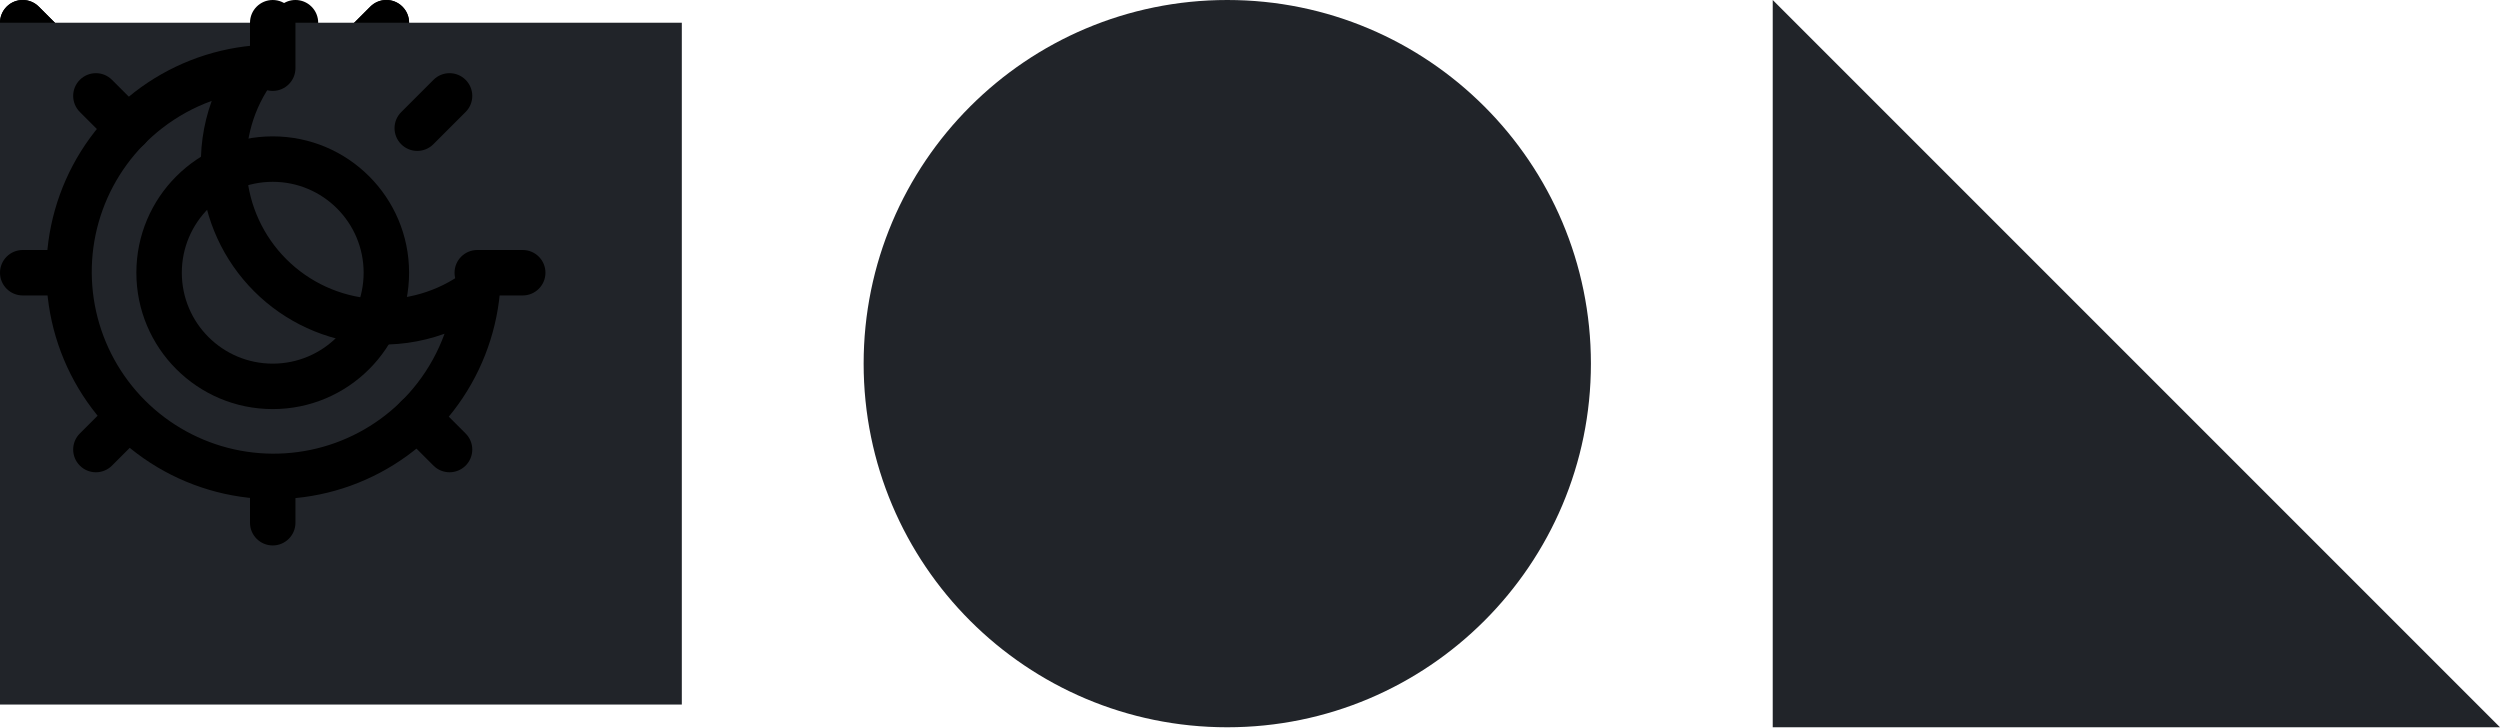
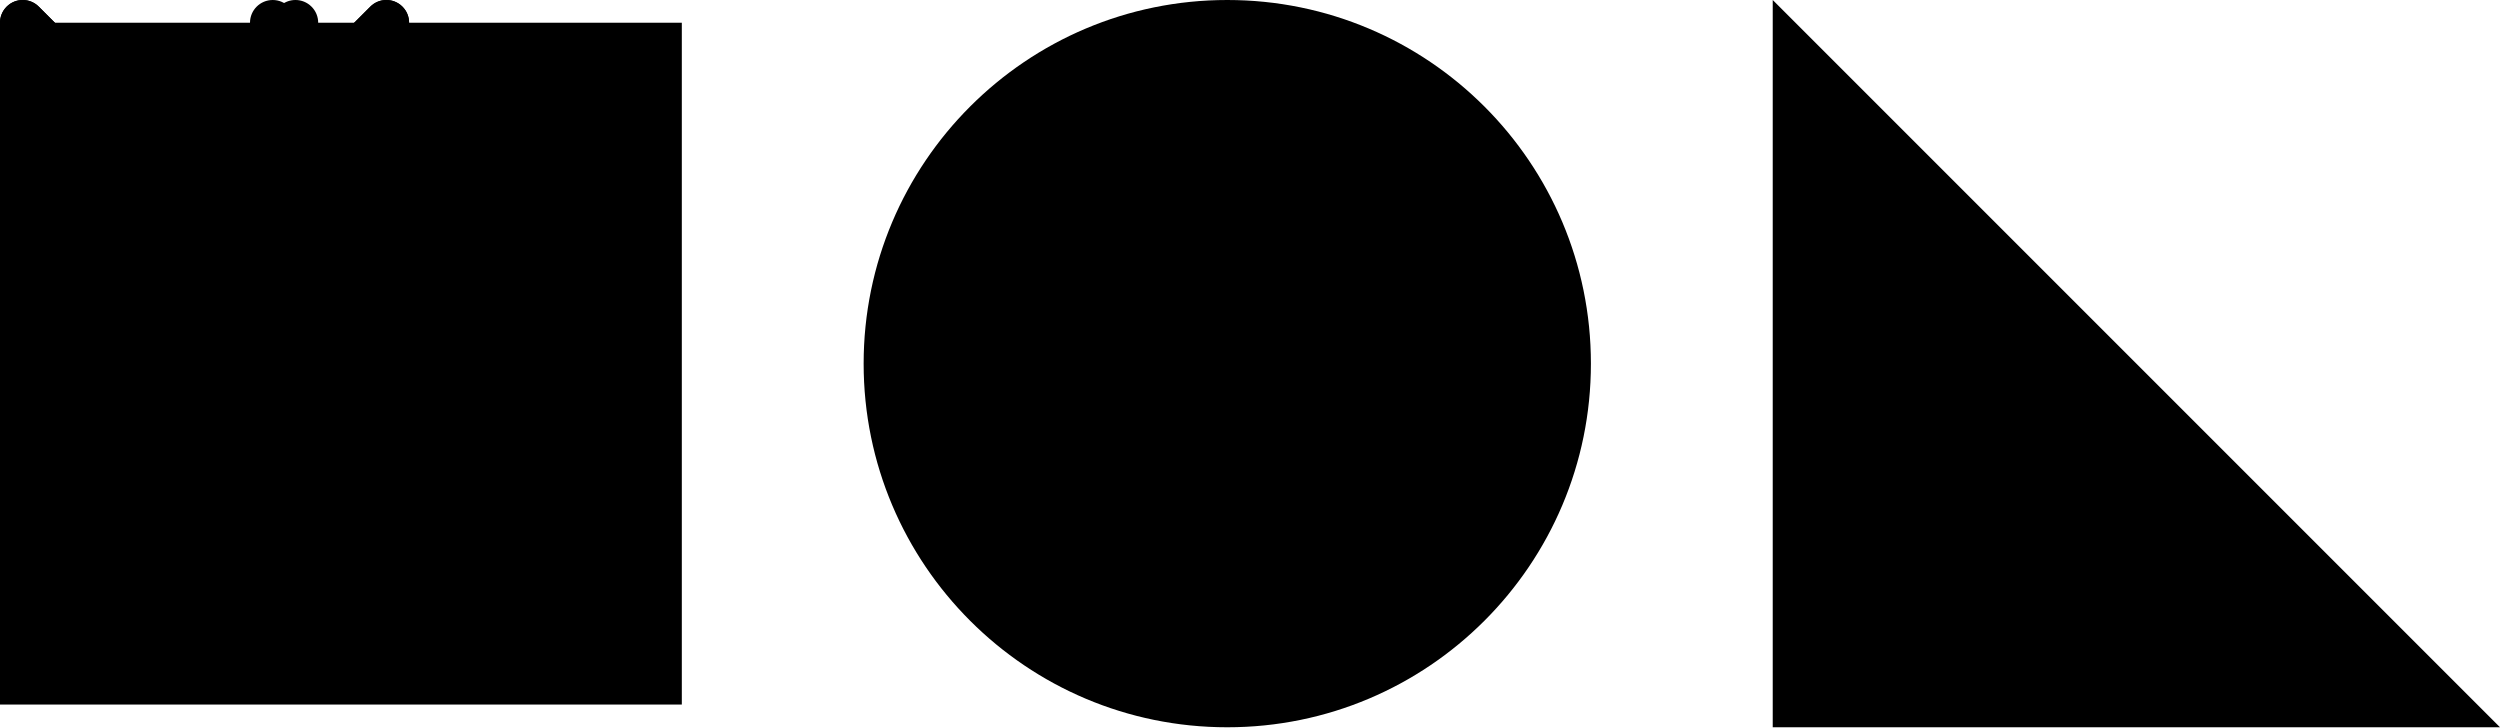
<svg xmlns="http://www.w3.org/2000/svg">
  <g id="cross" viewBox="0 0 14 14">
    <path fill-rule="evenodd" clip-rule="evenodd" d="M0.293 0.293C0.683 -0.098 1.317 -0.098 1.707 0.293L13.707 12.293C14.098 12.683 14.098 13.317 13.707 13.707C13.317 14.098 12.683 14.098 12.293 13.707L0.293 1.707C-0.098 1.317 -0.098 0.683 0.293 0.293Z" fill="CurrentColor" />
    <path fill-rule="evenodd" clip-rule="evenodd" d="M13.707 0.293C14.098 0.683 14.098 1.317 13.707 1.707L1.707 13.707C1.317 14.098 0.683 14.098 0.293 13.707C-0.098 13.317 -0.098 12.683 0.293 12.293L12.293 0.293C12.683 -0.098 13.317 -0.098 13.707 0.293Z" fill="CurrentColor" />
  </g>
  <g id="questionmark" viewBox="0 0 24 24">
    <path fill-rule="evenodd" clip-rule="evenodd" d="M12 3C7.029 3 3 7.029 3 12C3 16.971 7.029 21 12 21C16.971 21 21 16.971 21 12C21 7.029 16.971 3 12 3ZM1 12C1 5.925 5.925 1 12 1C18.075 1 23 5.925 23 12C23 18.075 18.075 23 12 23C5.925 23 1 18.075 1 12Z" fill="CurrentColor" />
    <path fill-rule="evenodd" clip-rule="evenodd" d="M12.258 8.024C11.793 7.944 11.314 8.032 10.907 8.271C10.499 8.511 10.19 8.886 10.033 9.332C9.85 9.853 9.279 10.127 8.758 9.943C8.237 9.76 7.963 9.189 8.147 8.668C8.46 7.777 9.079 7.026 9.893 6.547C10.708 6.068 11.665 5.893 12.596 6.053C13.527 6.213 14.372 6.697 14.98 7.42C15.588 8.142 15.921 9.056 15.92 10.001C15.919 11.531 14.785 12.542 13.975 13.082C13.539 13.373 13.111 13.586 12.795 13.726C12.636 13.797 12.502 13.851 12.405 13.888C12.357 13.906 12.317 13.92 12.289 13.931L12.254 13.943L12.243 13.946L12.239 13.948L12.238 13.948C12.237 13.948 12.236 13.949 11.92 13L12.236 13.949C11.712 14.123 11.146 13.84 10.971 13.316C10.797 12.793 11.079 12.227 11.603 12.052L11.601 12.052C11.601 12.052 11.602 12.052 11.603 12.052L11.619 12.046C11.634 12.041 11.659 12.031 11.693 12.019C11.76 11.993 11.861 11.953 11.983 11.899C12.229 11.789 12.551 11.627 12.865 11.418C13.555 10.958 13.92 10.469 13.92 10L13.92 9.999C13.921 9.526 13.754 9.069 13.45 8.708C13.146 8.346 12.724 8.104 12.258 8.024Z" fill="CurrentColor" />
    <path fill-rule="evenodd" clip-rule="evenodd" d="M12 15C12.552 15 13 15.448 13 16V16.5C13 17.052 12.552 17.5 12 17.5C11.448 17.5 11 17.052 11 16.5V16C11 15.448 11.448 15 12 15Z" fill="CurrentColor" />
  </g>
  <g id="arrow" viewBox="0 0 18 10">
    <path fill-rule="evenodd" clip-rule="evenodd" d="M0.293 0.293C0.683 -0.098 1.317 -0.098 1.707 0.293L9 7.586L16.293 0.293C16.683 -0.098 17.317 -0.098 17.707 0.293C18.098 0.683 18.098 1.317 17.707 1.707L9.707 9.707C9.317 10.098 8.683 10.098 8.293 9.707L0.293 1.707C-0.098 1.317 -0.098 0.683 0.293 0.293Z" fill="CurrentColor" />
  </g>
  <g id="success" viewBox="0 0 24 24">
    <path fill-rule="evenodd" clip-rule="evenodd" d="M15.663 3.773C13.89 2.984 11.91 2.788 10.017 3.216C8.124 3.643 6.419 4.671 5.158 6.147C3.897 7.622 3.147 9.466 3.02 11.402C2.892 13.339 3.394 15.265 4.45 16.893C5.506 18.521 7.061 19.764 8.881 20.436C10.701 21.109 12.691 21.175 14.552 20.625C16.413 20.075 18.046 18.938 19.208 17.383C20.37 15.829 20.999 13.94 21 11.999V11.08C21 10.528 21.448 10.08 22 10.08C22.552 10.08 23 10.528 23 11.08V12C22.999 14.372 22.231 16.681 20.81 18.581C19.39 20.48 17.394 21.87 15.119 22.543C12.844 23.215 10.413 23.135 8.188 22.313C5.963 21.491 4.063 19.971 2.772 17.981C1.481 15.991 0.868 13.637 1.024 11.271C1.18 8.904 2.097 6.651 3.638 4.847C5.179 3.044 7.262 1.787 9.576 1.265C11.89 0.742 14.31 0.981 16.477 1.947C16.982 2.171 17.208 2.763 16.983 3.267C16.759 3.771 16.168 3.998 15.663 3.773Z" fill="CurrentColor" />
    <path fill-rule="evenodd" clip-rule="evenodd" d="M22.707 3.293C23.098 3.683 23.098 4.316 22.707 4.707L12.707 14.717C12.52 14.904 12.266 15.01 12 15.01C11.735 15.01 11.48 14.905 11.293 14.717L8.293 11.717C7.902 11.327 7.902 10.693 8.293 10.303C8.683 9.912 9.317 9.912 9.707 10.303L12 12.595L21.293 3.293C21.683 2.903 22.316 2.902 22.707 3.293Z" fill="CurrentColor" />
  </g>
  <g id="error" viewBox="0 0 24 24">
    <path fill-rule="evenodd" clip-rule="evenodd" d="M10.528 2.283C10.977 2.03 11.484 1.897 12 1.897C12.516 1.897 13.023 2.03 13.472 2.283C13.921 2.536 14.298 2.901 14.565 3.341L14.568 3.346L23.038 17.486L23.046 17.5C23.308 17.954 23.447 18.468 23.448 18.992C23.45 19.515 23.314 20.031 23.054 20.486C22.795 20.941 22.421 21.32 21.969 21.586C21.518 21.851 21.005 21.994 20.481 22L20.47 22L3.519 22C2.995 21.994 2.482 21.851 2.031 21.586C1.579 21.32 1.205 20.941 0.946 20.486C0.686 20.031 0.551 19.515 0.552 18.992C0.553 18.468 0.692 17.954 0.954 17.5L0.962 17.486L9.432 3.346L10.29 3.86L9.435 3.341C9.702 2.901 10.079 2.536 10.528 2.283ZM11.146 4.377L2.683 18.506C2.598 18.656 2.552 18.825 2.552 18.997C2.552 19.172 2.597 19.344 2.683 19.495C2.77 19.647 2.894 19.773 3.045 19.862C3.194 19.95 3.363 19.997 3.536 20H20.464C20.637 19.997 20.806 19.95 20.955 19.862C21.106 19.773 21.23 19.647 21.317 19.495C21.403 19.344 21.448 19.172 21.448 18.997C21.448 18.825 21.402 18.656 21.317 18.506L12.855 4.379C12.855 4.378 12.854 4.377 12.854 4.377C12.765 4.231 12.64 4.11 12.491 4.026C12.341 3.942 12.172 3.897 12 3.897C11.828 3.897 11.659 3.942 11.509 4.026C11.36 4.11 11.235 4.231 11.146 4.377Z" fill="CurrentColor" />
    <path fill-rule="evenodd" clip-rule="evenodd" d="M12 8C12.552 8 13 8.448 13 9V13C13 13.552 12.552 14 12 14C11.448 14 11 13.552 11 13V9C11 8.448 11.448 8 12 8Z" fill="CurrentColor" />
    <path fill-rule="evenodd" clip-rule="evenodd" d="M12 15C12.552 15 13 15.448 13 16V16.5C13 17.052 12.552 17.5 12 17.5C11.448 17.5 11 17.052 11 16.5V16C11 15.448 11.448 15 12 15Z" fill="CurrentColor" />
  </g>
  <g id="checkmark" viewBox="0 0 18 13">
    <path fill-rule="evenodd" clip-rule="evenodd" d="M17.707 0.293C18.098 0.683 18.098 1.317 17.707 1.707L6.707 12.707C6.317 13.098 5.683 13.098 5.293 12.707L0.293 7.707C-0.098 7.317 -0.098 6.683 0.293 6.293C0.683 5.902 1.317 5.902 1.707 6.293L6 10.586L16.293 0.293C16.683 -0.098 17.317 -0.098 17.707 0.293Z" fill="CurrentColor" />
  </g>
  <g id="menu" viewBox="0 0 24 24">
    <path d="M3 12H21" stroke="#495057" stroke-width="2" stroke-linecap="round" stroke-linejoin="round" />
    <path d="M3 6H21" stroke="#495057" stroke-width="2" stroke-linecap="round" stroke-linejoin="round" />
    <path d="M3 18H21" stroke="#495057" stroke-width="2" stroke-linecap="round" stroke-linejoin="round" />
  </g>
  <g id="crossBurger" viewBox="0 0 24 24">
    <path d="M18 6L6 18" stroke="#212429" stroke-width="2" stroke-linecap="round" stroke-linejoin="round" />
    <path d="M6 6L18 18" stroke="#212429" stroke-width="2" stroke-linecap="round" stroke-linejoin="round" />
  </g>
  <g id="logo" viewBox="0 0 110 32">
-     <rect y="1" width="30" height="30" fill="#212429" />
-     <rect x="38" width="32" height="32" rx="16" fill="#212429" />
-     <path d="M78 0L110 32H78V0Z" fill="#212429" />
+     <rect y="1" width="30" height="30" fill="CurrentColor" />
+     <rect x="38" width="32" height="32" rx="16" fill="CurrentColor" />
+     <path d="M78 0L110 32H78V0Z" fill="CurrentColor" />
  </g>
  <g id="sun" viewBox="0 0 24 24" fill="CurrentColor">
    <path d="m12 8c-2.209 0-4 1.791-4 4 0 2.209 1.791 4 4 4 2.209 0 4-1.791 4-4 0-2.209-1.791-4-4-4zm-6 4c0-3.314 2.686-6 6-6 3.314 0 6 2.686 6 6 0 3.314-2.686 6-6 6-3.314 0-6-2.686-6-6z" />
    <path d="m12 0c.552 0 1 .448 1 1v2c0 .552-.448 1-1 1s-1-.448-1-1v-2c0-.552.448-1 1-1z" />
    <path d="m12 20c.552 0 1 .448 1 1v2c0 .552-.448 1-1 1s-1-.448-1-1v-2c0-.552.448-1 1-1z" />
    <path d="m3.513 3.513c.391-.391 1.024-.391 1.414 0l1.42 1.42c.391.391.391 1.024 0 1.414-.391.391-1.024.391-1.414 0l-1.42-1.42c-.391-.391-.391-1.024 0-1.414z" />
    <path d="m17.653 17.653c.391-.391 1.024-.391 1.414 0l1.42 1.42c.391.391.391 1.024 0 1.414s-1.024.391-1.414 0l-1.42-1.42c-.391-.391-.391-1.024 0-1.414z" />
    <path d="m0 12c0-.552.448-1 1-1h2c.552 0 1 .448 1 1s-.448 1-1 1h-2c-.552 0-1-.448-1-1z" />
    <path d="m20 12c0-.552.448-1 1-1h2c.552 0 1 .448 1 1s-.448 1-1 1h-2c-.552 0-1-.448-1-1z" />
    <path d="m6.347 17.653c.391.391.391 1.024 0 1.414l-1.42 1.42c-.391.391-1.024.391-1.414 0-.391-.391-.391-1.024 0-1.414l1.42-1.42c.391-.391 1.024-.391 1.414 0z" />
    <path d="m20.487 3.513c.391.391.391 1.024 0 1.414l-1.42 1.42c-.391.391-1.024.391-1.414 0-.391-.391-.391-1.024 0-1.414l1.42-1.42c.391-.391 1.024-.391 1.414 0z" />
  </g>
  <g id="moon" viewBox="0 0 24 24" fill="CurrentColor">
    <path clip-rule="evenodd" d="m12.081 2.509c.194.343.167.768-.067 1.085-.854 1.156-1.265 2.58-1.158 4.013.107 1.433.725 2.78 1.741 3.796s2.363 1.634 3.796 1.741c1.433.107 2.857-.304 4.013-1.158l.594.804.996.092c-.175 1.891-.885 3.694-2.046 5.197-1.162 1.503-2.728 2.643-4.514 3.289-1.786.645-3.72.768-5.574.355-1.854-.413-3.552-1.346-4.895-2.689s-2.276-3.041-2.689-4.895c-.413-1.854-.29-3.787.355-5.574.645-1.786 1.786-3.352 3.289-4.514s3.305-1.872 5.196-2.046c.393-.036.77.161.963.505zm7.48 12.175c-1.053.381-2.183.54-3.317.455-1.911-.142-3.707-.966-5.062-2.321-1.355-1.355-2.179-3.151-2.321-5.062-.085-1.134.074-2.264.455-3.317-.778.281-1.511.683-2.172 1.194-1.202.929-2.115 2.182-2.631 3.611-.516 1.429-.615 2.976-.284 4.459s1.077 2.841 2.151 3.916c1.074 1.074 2.433 1.821 3.916 2.151 1.483.331 3.03.232 4.459-.284 1.429-.516 2.682-1.429 3.611-2.631.511-.661.912-1.394 1.194-2.171z" fill-rule="evenodd" />
  </g>
</svg>
